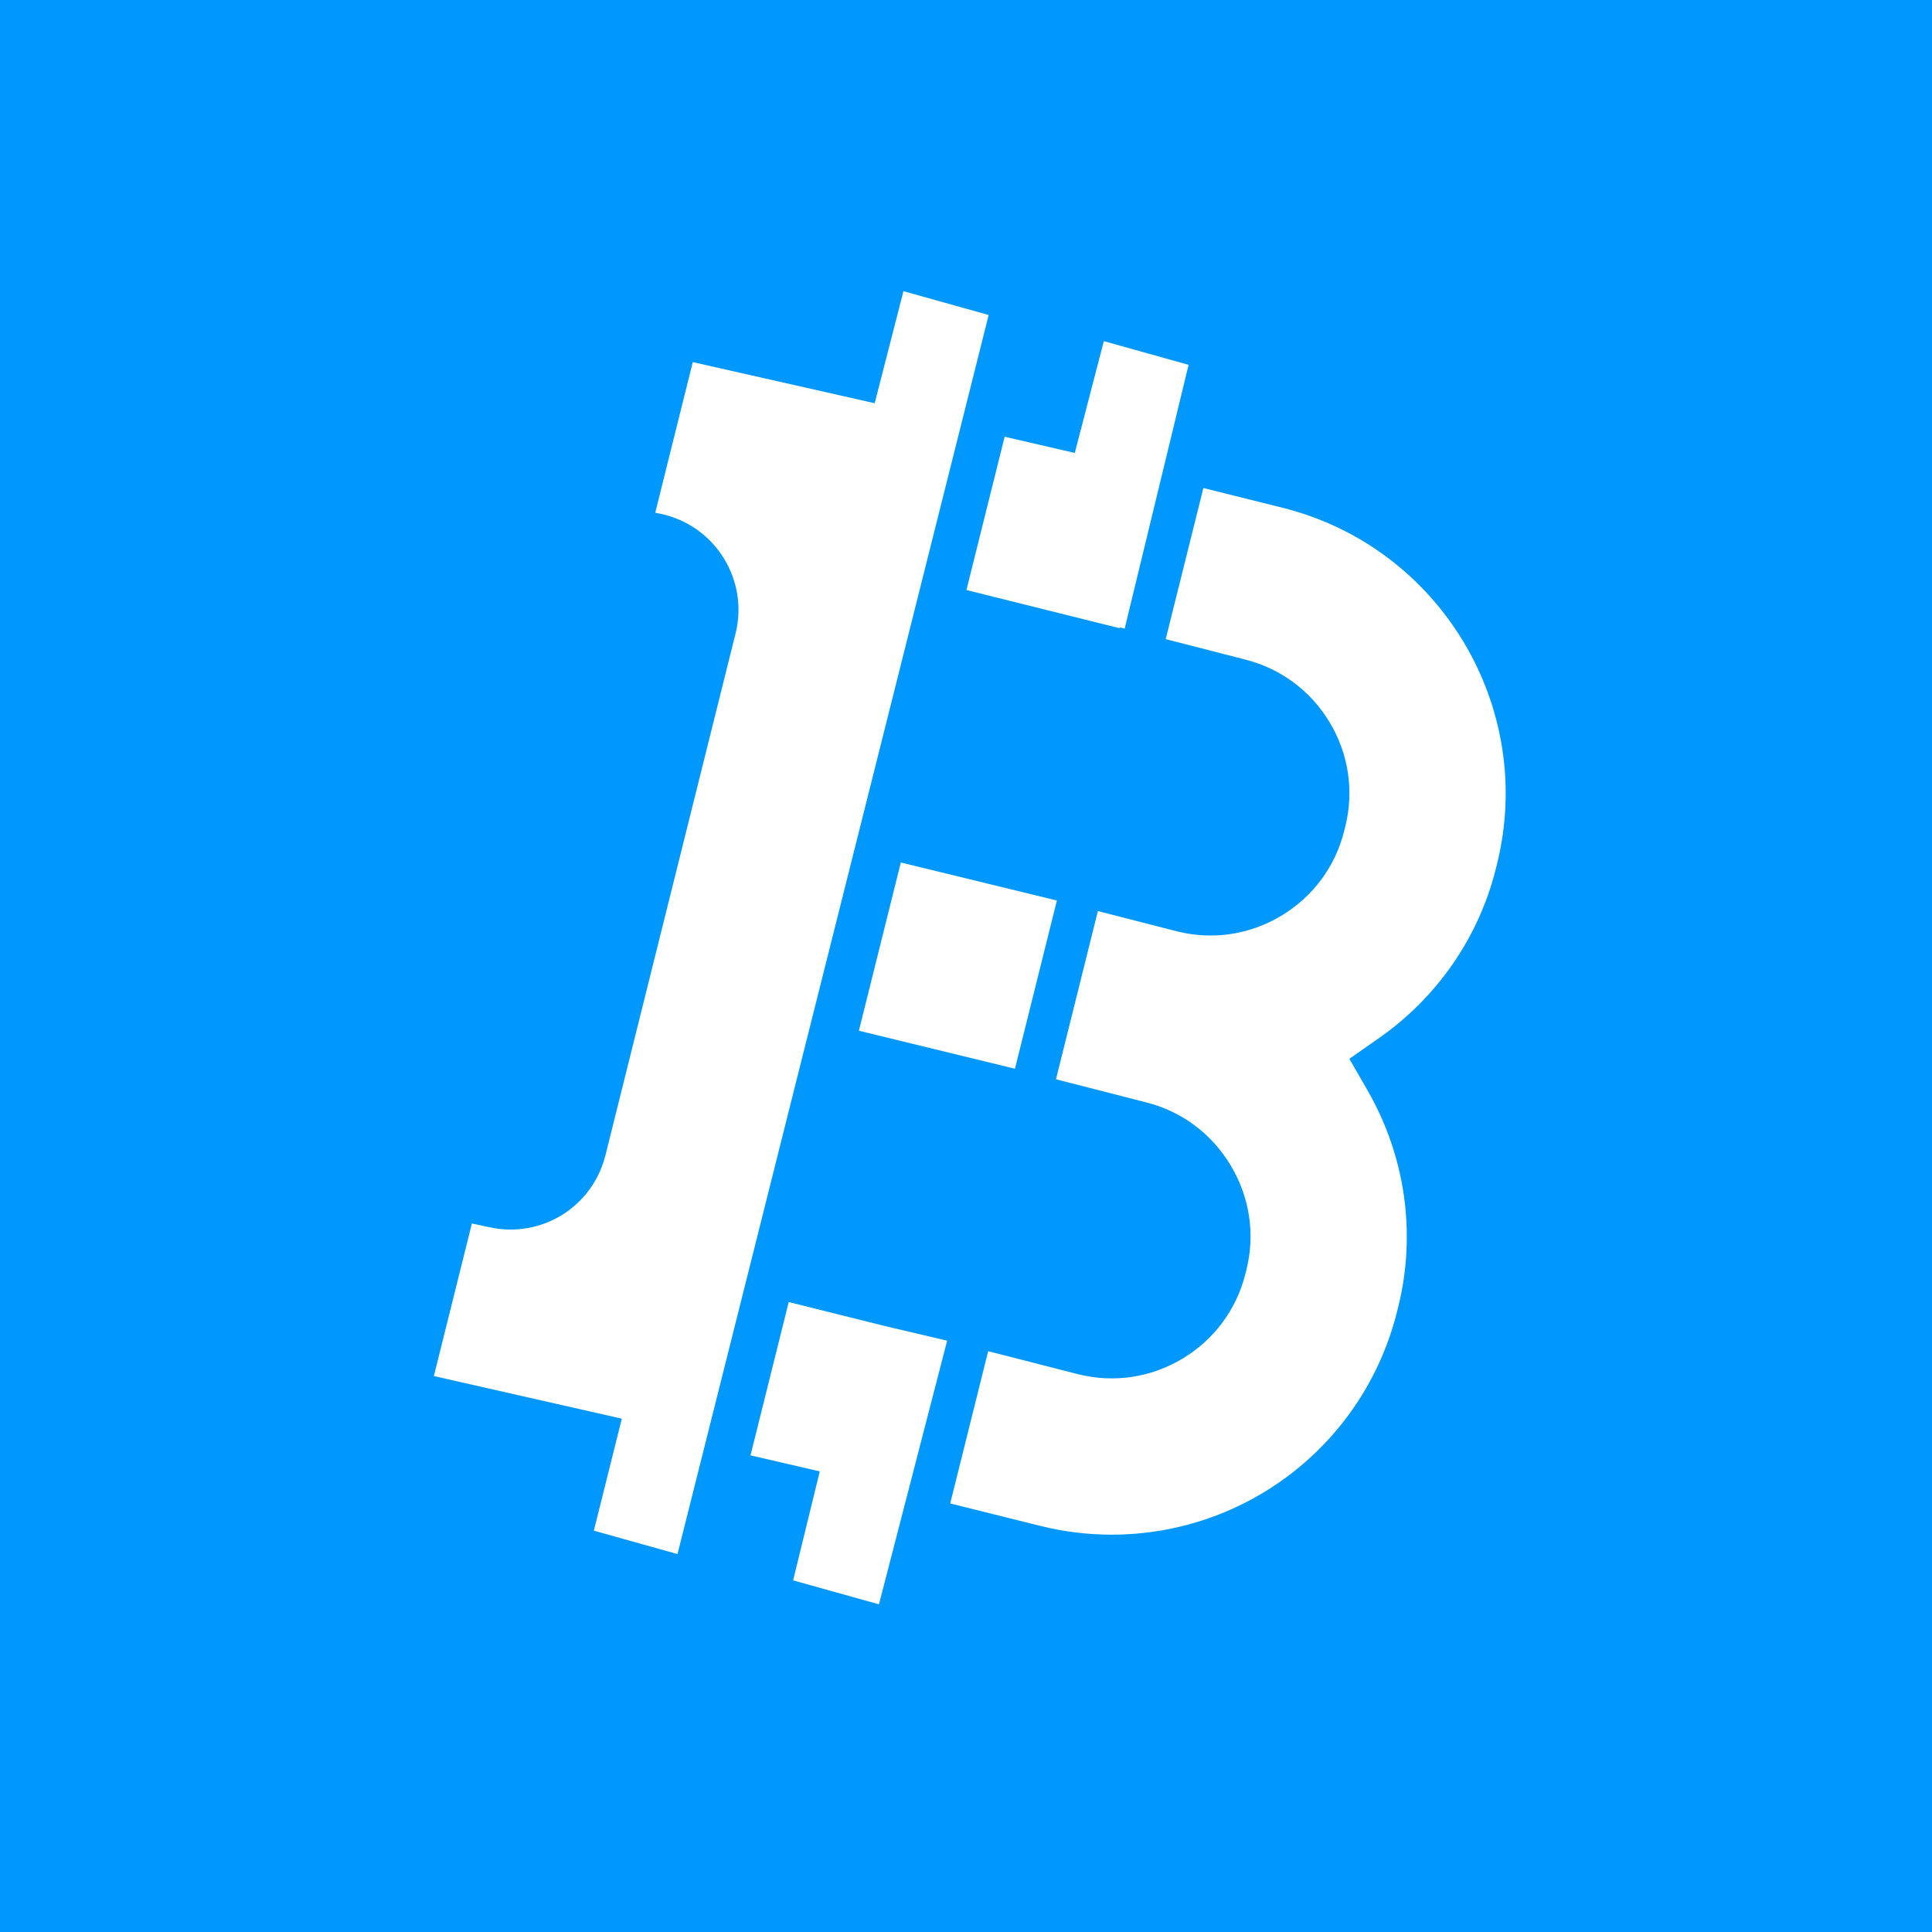
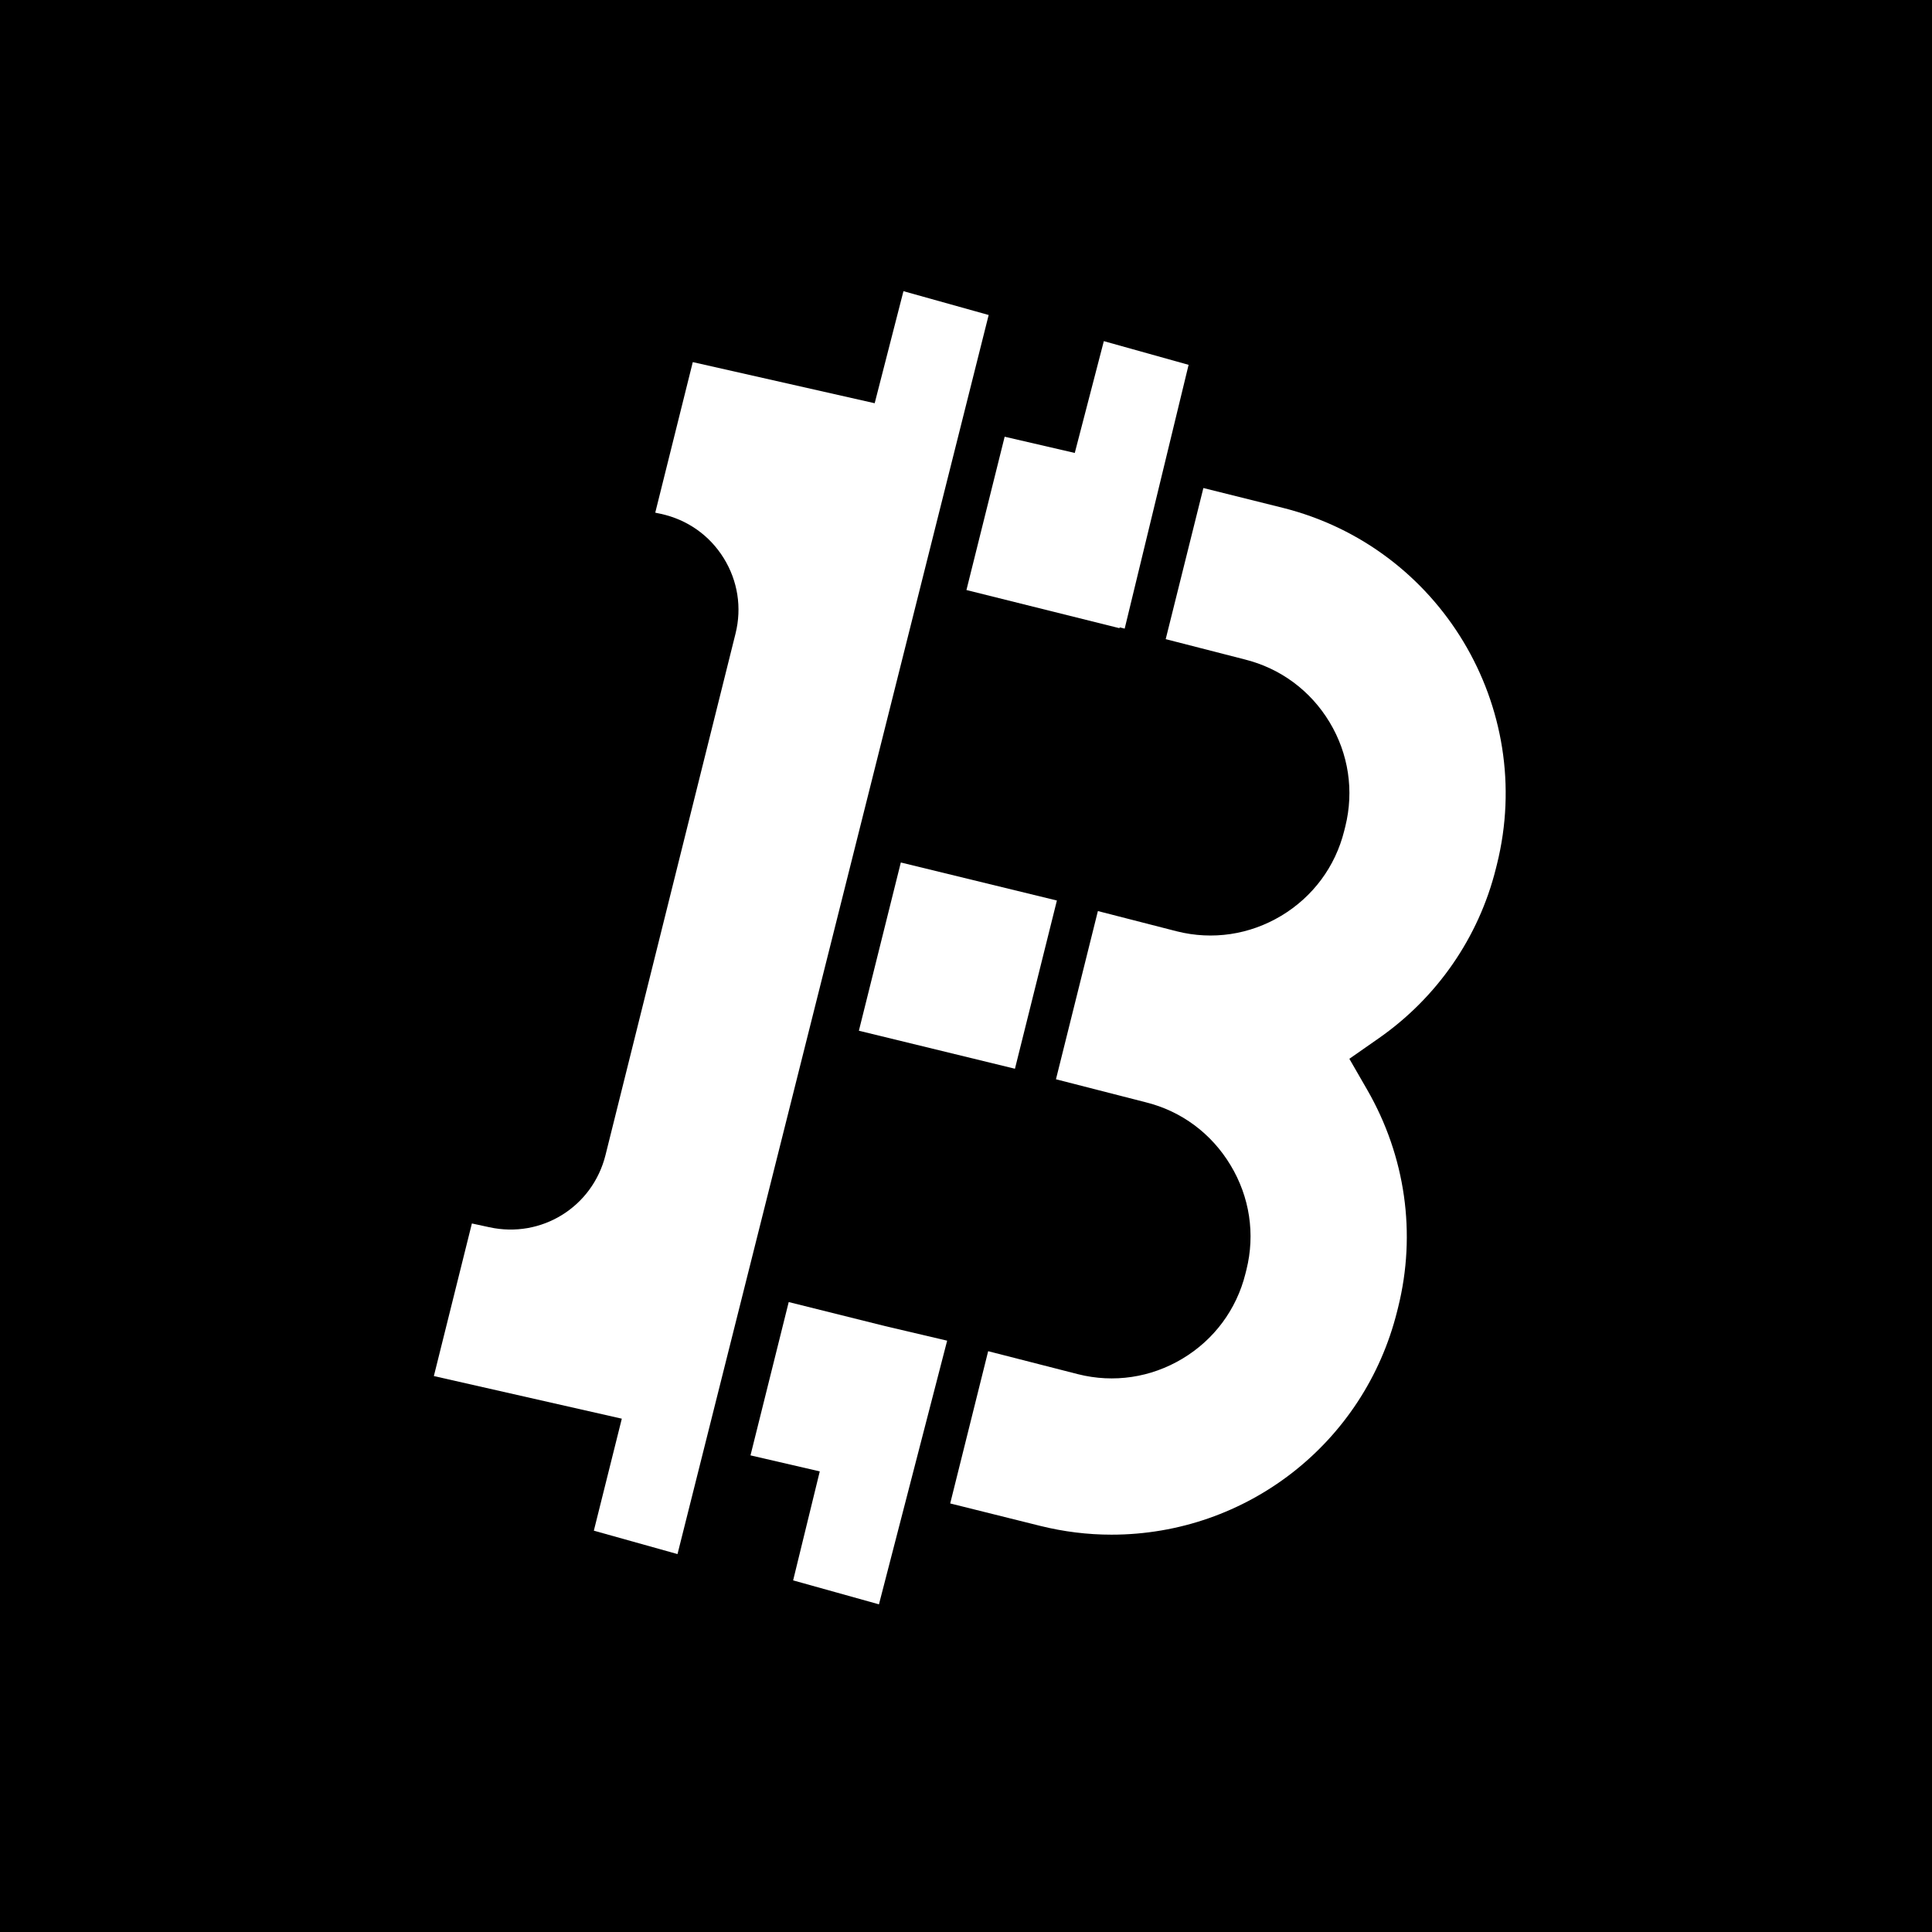
<svg xmlns="http://www.w3.org/2000/svg" version="1.1" id="Layer_1" x="0px" y="0px" viewBox="0 0 1451.34 1451.34" style="enable-background:new 0 0 1451.34 1451.34;" xml:space="preserve">
  <style type="text/css">
- 	.st0{fill:#0098FC;}
- 	.st1{fill:#0098FC;}
+ 	.st0{fill:#000000;}
+ 	.st1{fill:#000000;}
	.st2{fill:#FFFFFF;}
</style>
  <rect class="st0" width="1451.34" height="1451.34" />
  <circle class="st1" cx="724.32" cy="721.83" r="684.84" />
  <g>
    <g>
      <g>
        <path class="st2" d="M678.68,218.74l-21.61,84.17l-136.64-30.89l-28.2,113.1l4.3,0.91c19.83,4.34,36.49,16.11,47.1,33.19     c10.6,17.09,13.77,37.25,8.9,56.77l-97.66,391.67c-9.71,39.02-48.13,62.87-87.37,54.23l-13.01-2.81l-28.57,114.63l141.19,32.02     l-21.01,84.13l62.85,17.58L742.7,236.63L678.68,218.74z" />
      </g>
      <g>
        <path class="st2" d="M963.43,381.43l-59.44-14.82l-28.3,113.52l59.34,15.23c26.83,6.68,49.49,23.44,63.77,47.18     c14.29,23.74,18.47,51.57,11.8,78.36l-0.84,3.34c-6.67,26.76-23.47,49.44-47.29,63.72c-23.77,14.24-51.62,18.41-78.42,11.66     l-59.3-15.22l-31.5,126.36l67.56,17.31c26.7,6.64,49.32,23.44,63.64,47.32c14.33,23.8,18.56,51.66,11.89,78.4l-0.77,3.07     c-6.69,26.84-23.5,49.53-47.33,63.8c-23.76,14.24-51.59,18.41-78.39,11.66l-67.53-17.29l-28.52,114.37l67.68,16.87     c17.56,4.37,35.56,6.59,53.47,6.59c101.72,0,189.95-68.94,214.56-167.67l0.76-3.04c13.83-55.46,5.57-113.53-23.23-163.53     l-13.39-23.24l22-15.36c43.92-30.63,75.17-75.85,88.02-127.34l0.84-3.34C1153.98,531.17,1081.72,410.93,963.43,381.43z" />
      </g>
      <g>
        <polygon class="st2" points="664.95,996.19 592.49,978.12 563.78,1093.29 615.82,1105.33 595.81,1187.2 660.28,1205.19      711.51,1007.13    " />
      </g>
      <g>
        <polygon class="st2" points="676.71,647.91 645.2,774.3 762.44,802.85 793.95,676.48    " />
      </g>
      <g>
        <polygon class="st2" points="840.95,471.9 841.11,471.26 844.87,472.23 892.89,274.07 829.21,256.27 807.38,340.26      754.71,328.07 726,443.24    " />
      </g>
    </g>
  </g>
</svg>
